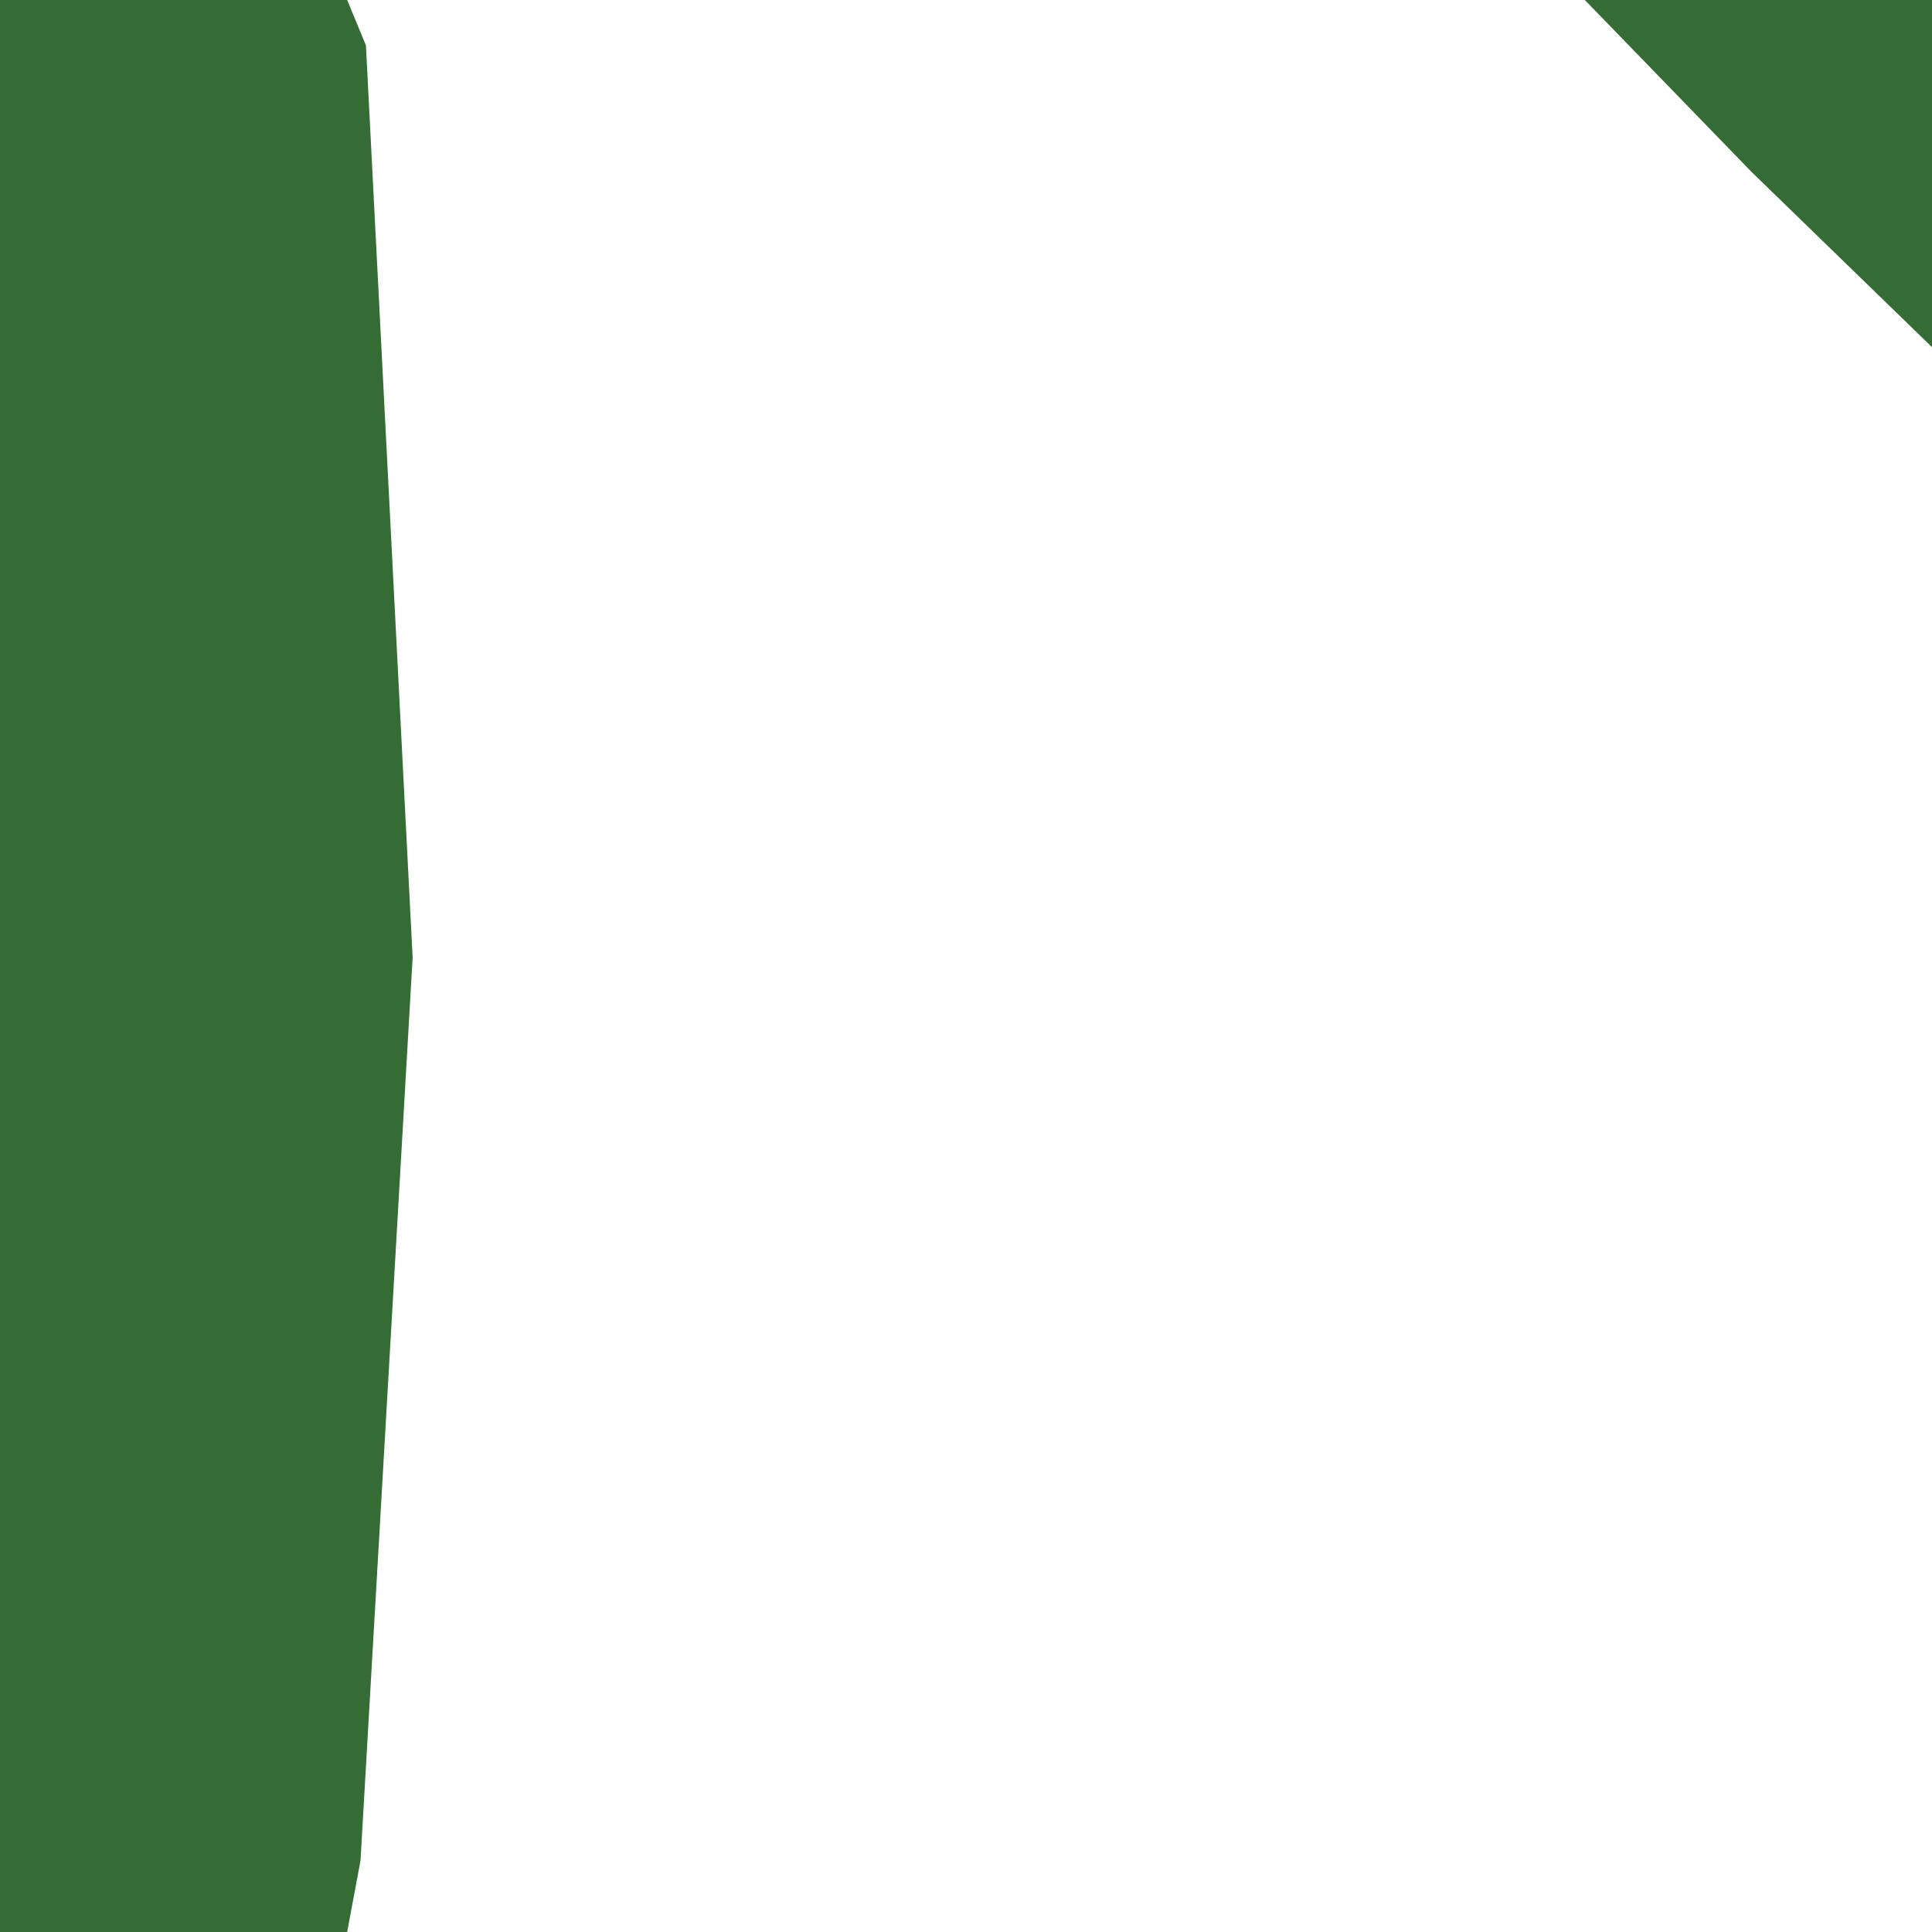
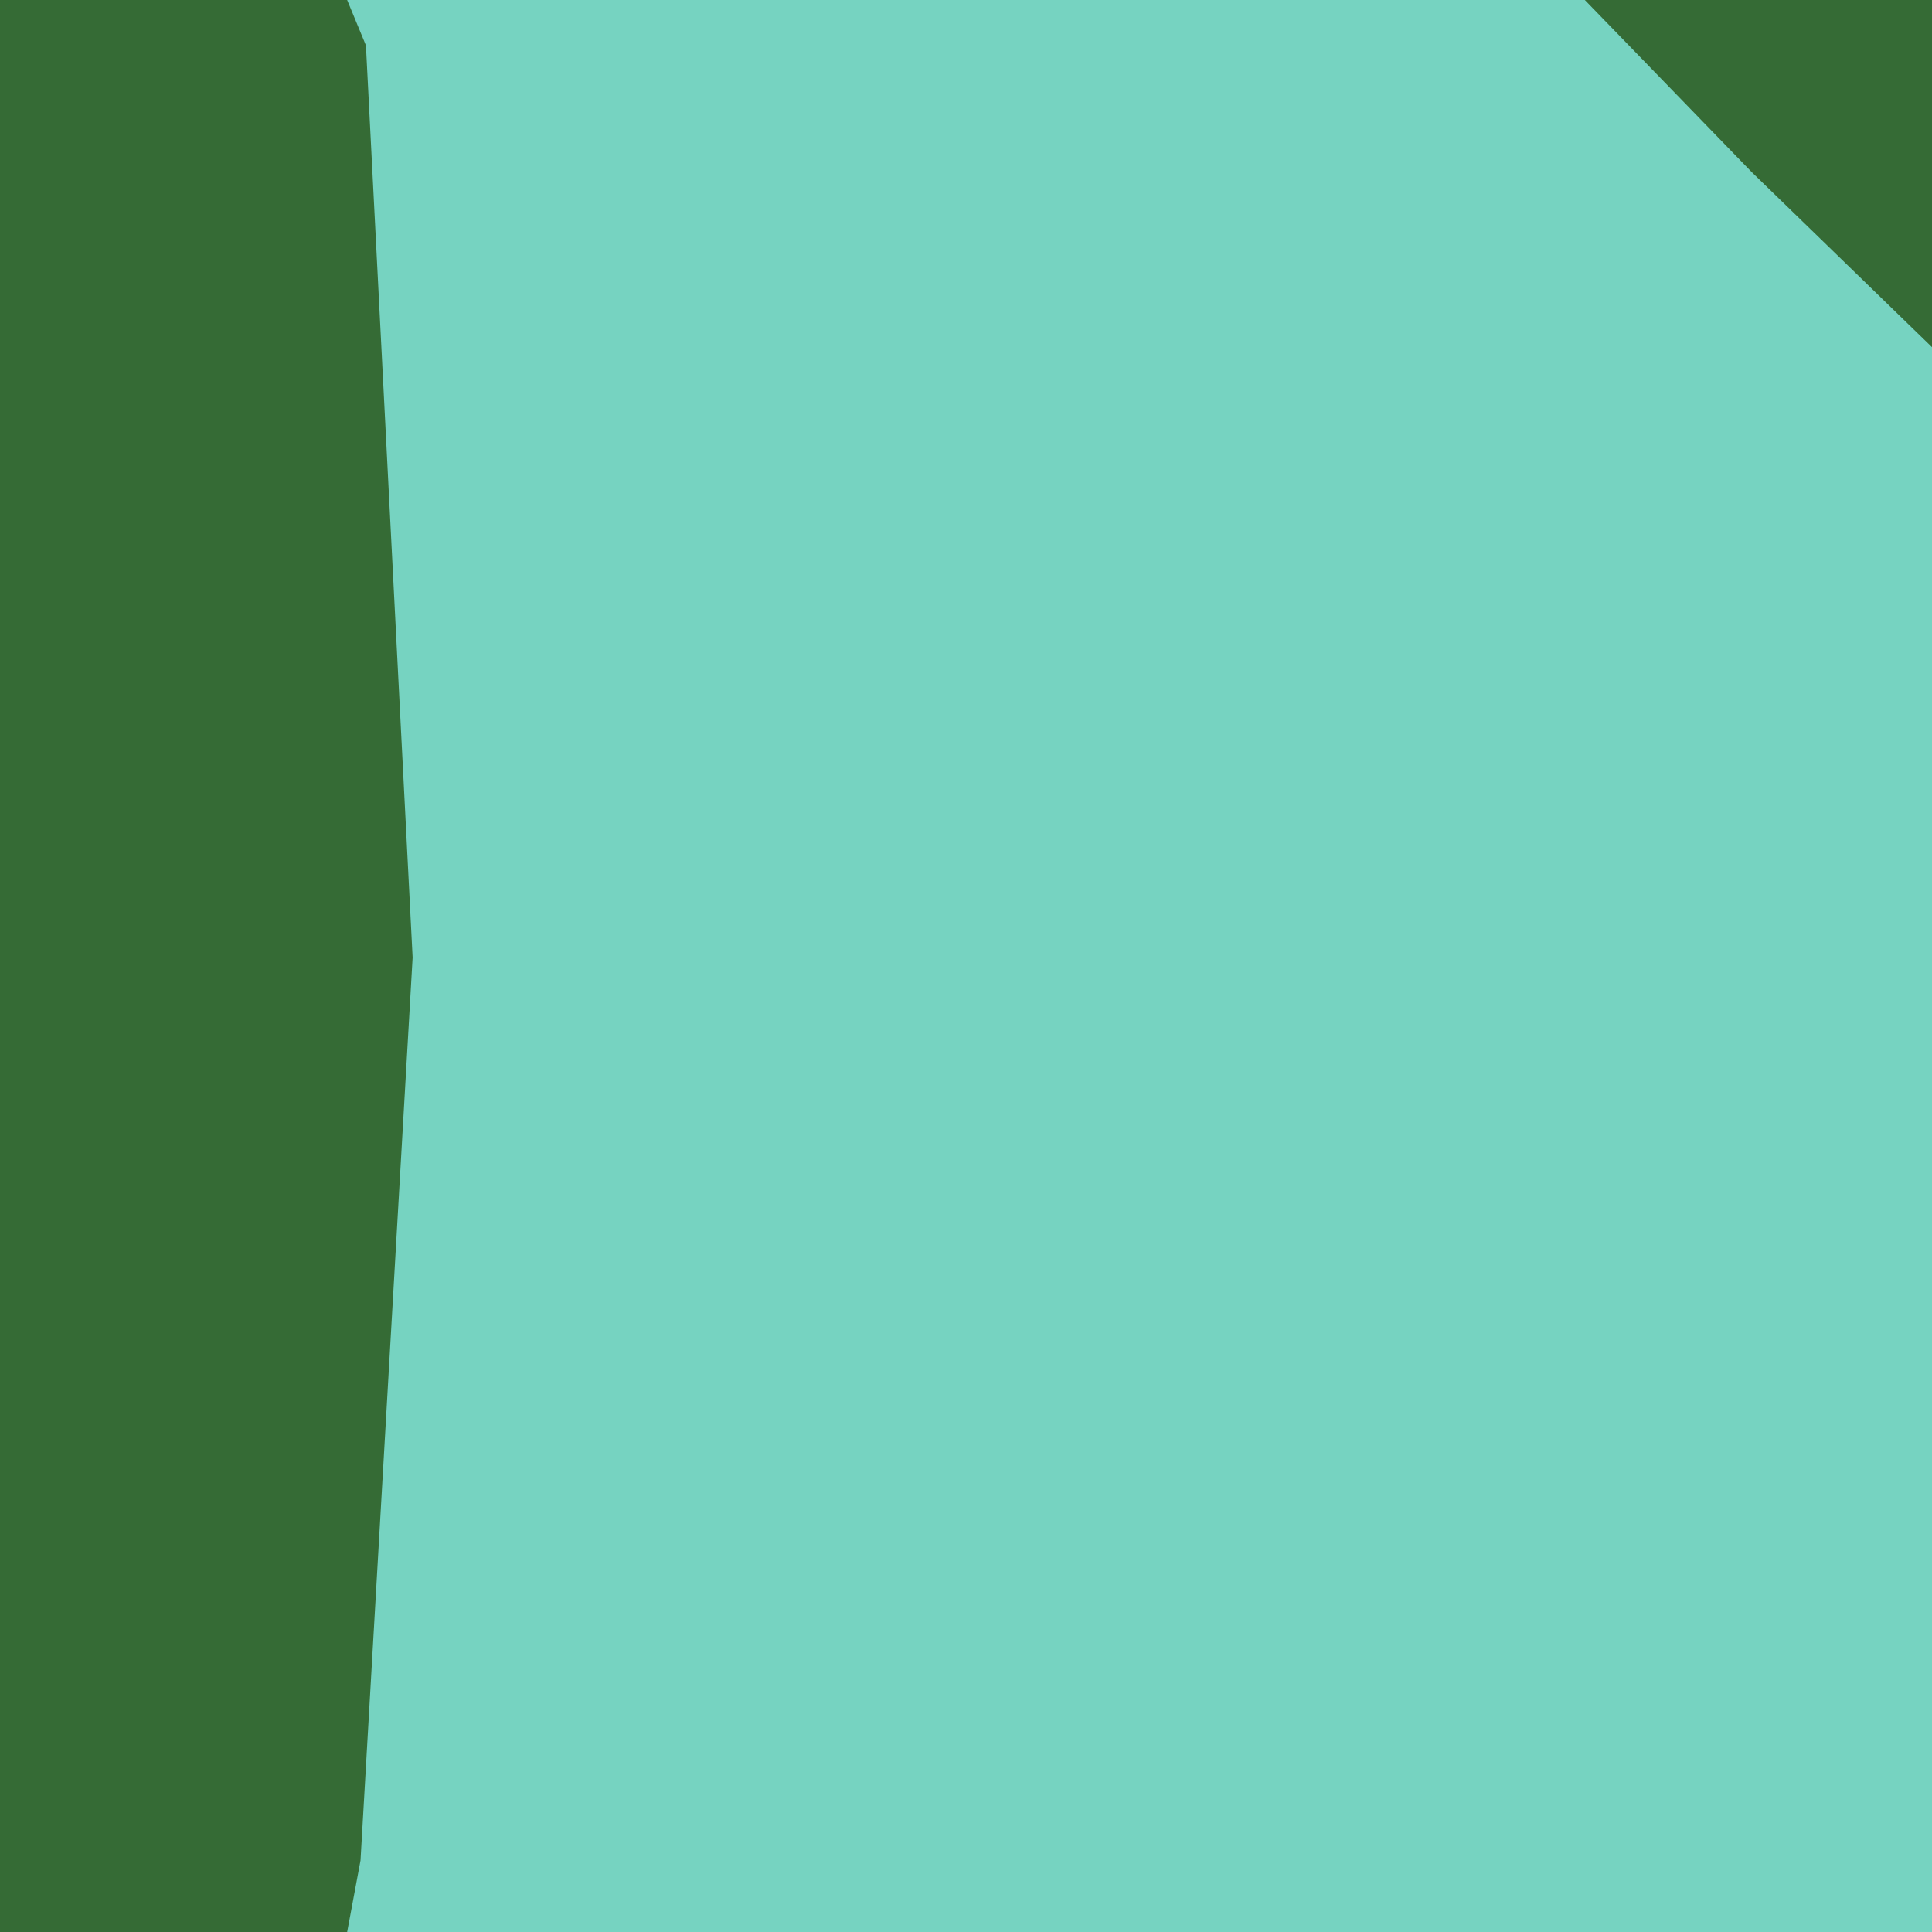
<svg xmlns="http://www.w3.org/2000/svg" width="128" height="128" version="1.1" viewBox="0 0 128 128">
+   <path d="m0 0v128h128v-128z" fill="#76d3c1" />
  <path d="m0 0v128h23l.885-4.736 3.453-59.828-3.094-60.428-1.244-3.008h-16zm105 0 5.525 5.697 5.523 5.697 5.977 5.803 5.975 5.803v-23h-14z" fill="#356b35" />
</svg>
